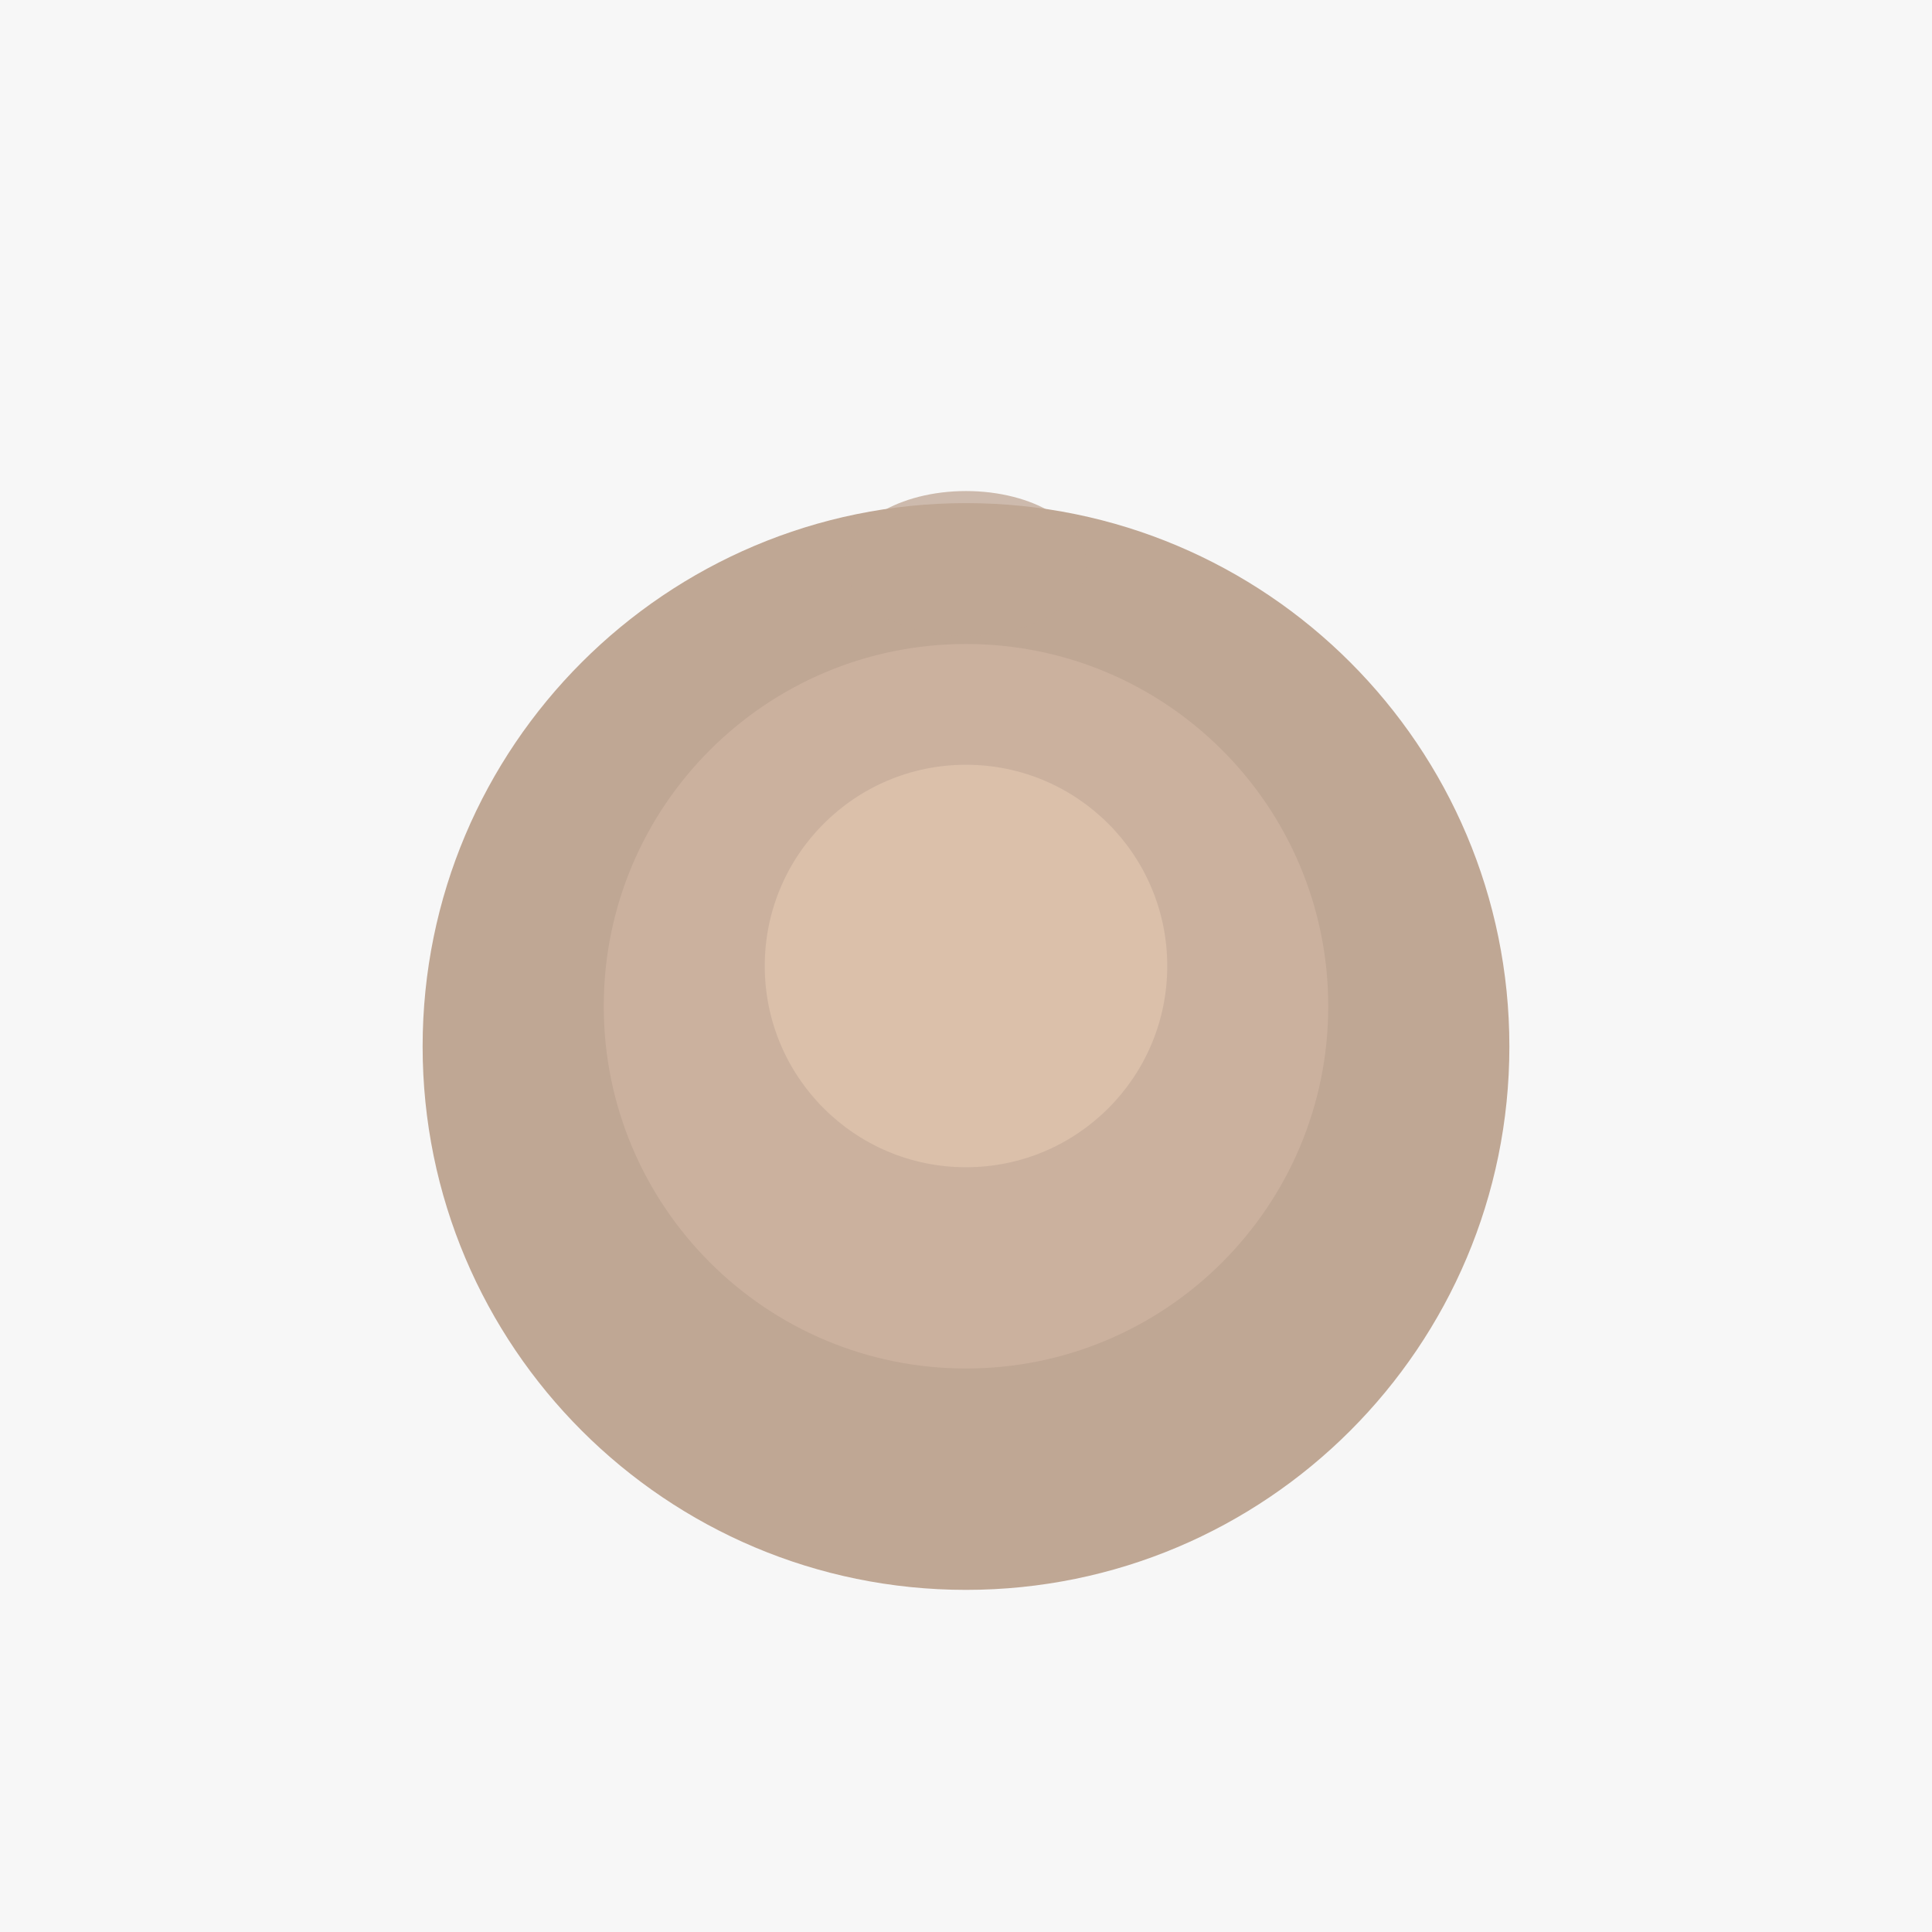
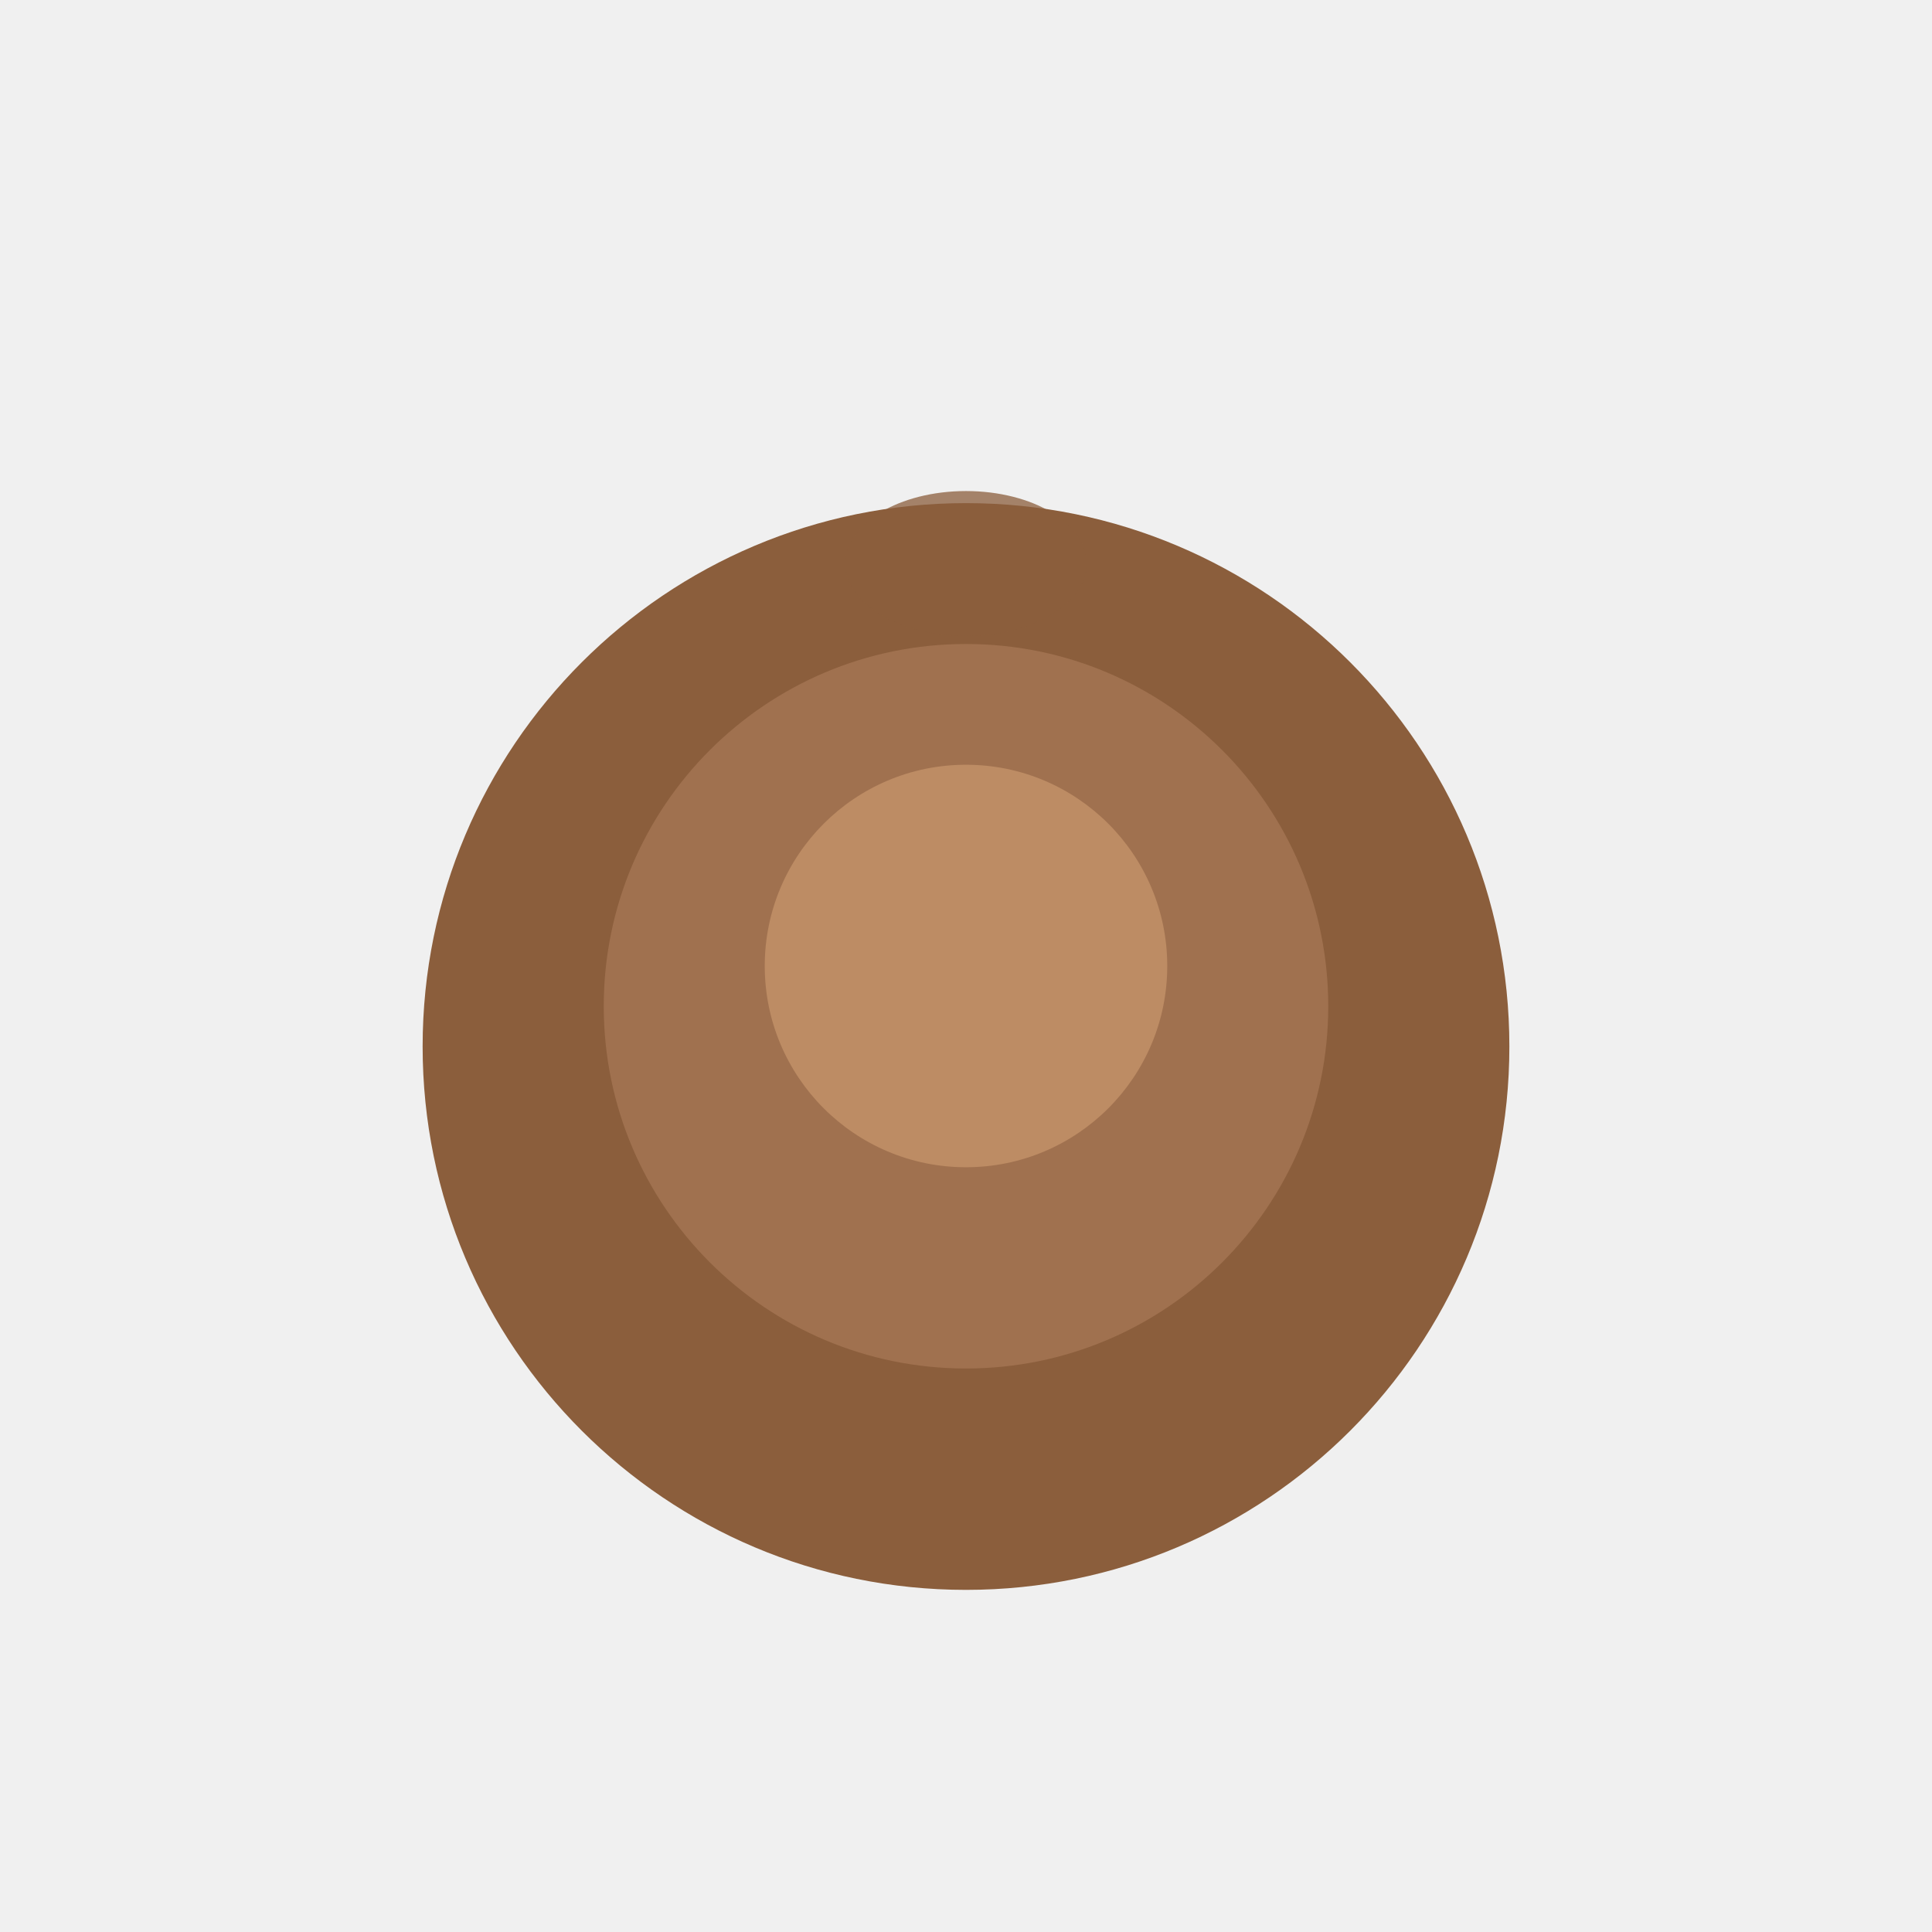
<svg xmlns="http://www.w3.org/2000/svg" viewBox="0 0 48 48" width="48" height="48">
  <circle cx="24" cy="26" r="13.5" fill="#8B5E3C" />
  <circle cx="24" cy="25" r="9" fill="#A0714F" />
  <circle cx="24" cy="24" r="5" fill="#BD8C64" />
  <ellipse cx="24" cy="14" rx="3" ry="1.8" fill="#8B5E3C" opacity="0.75" />
-   <rect width="48" height="48" fill="white" opacity="0.45" />
</svg>
